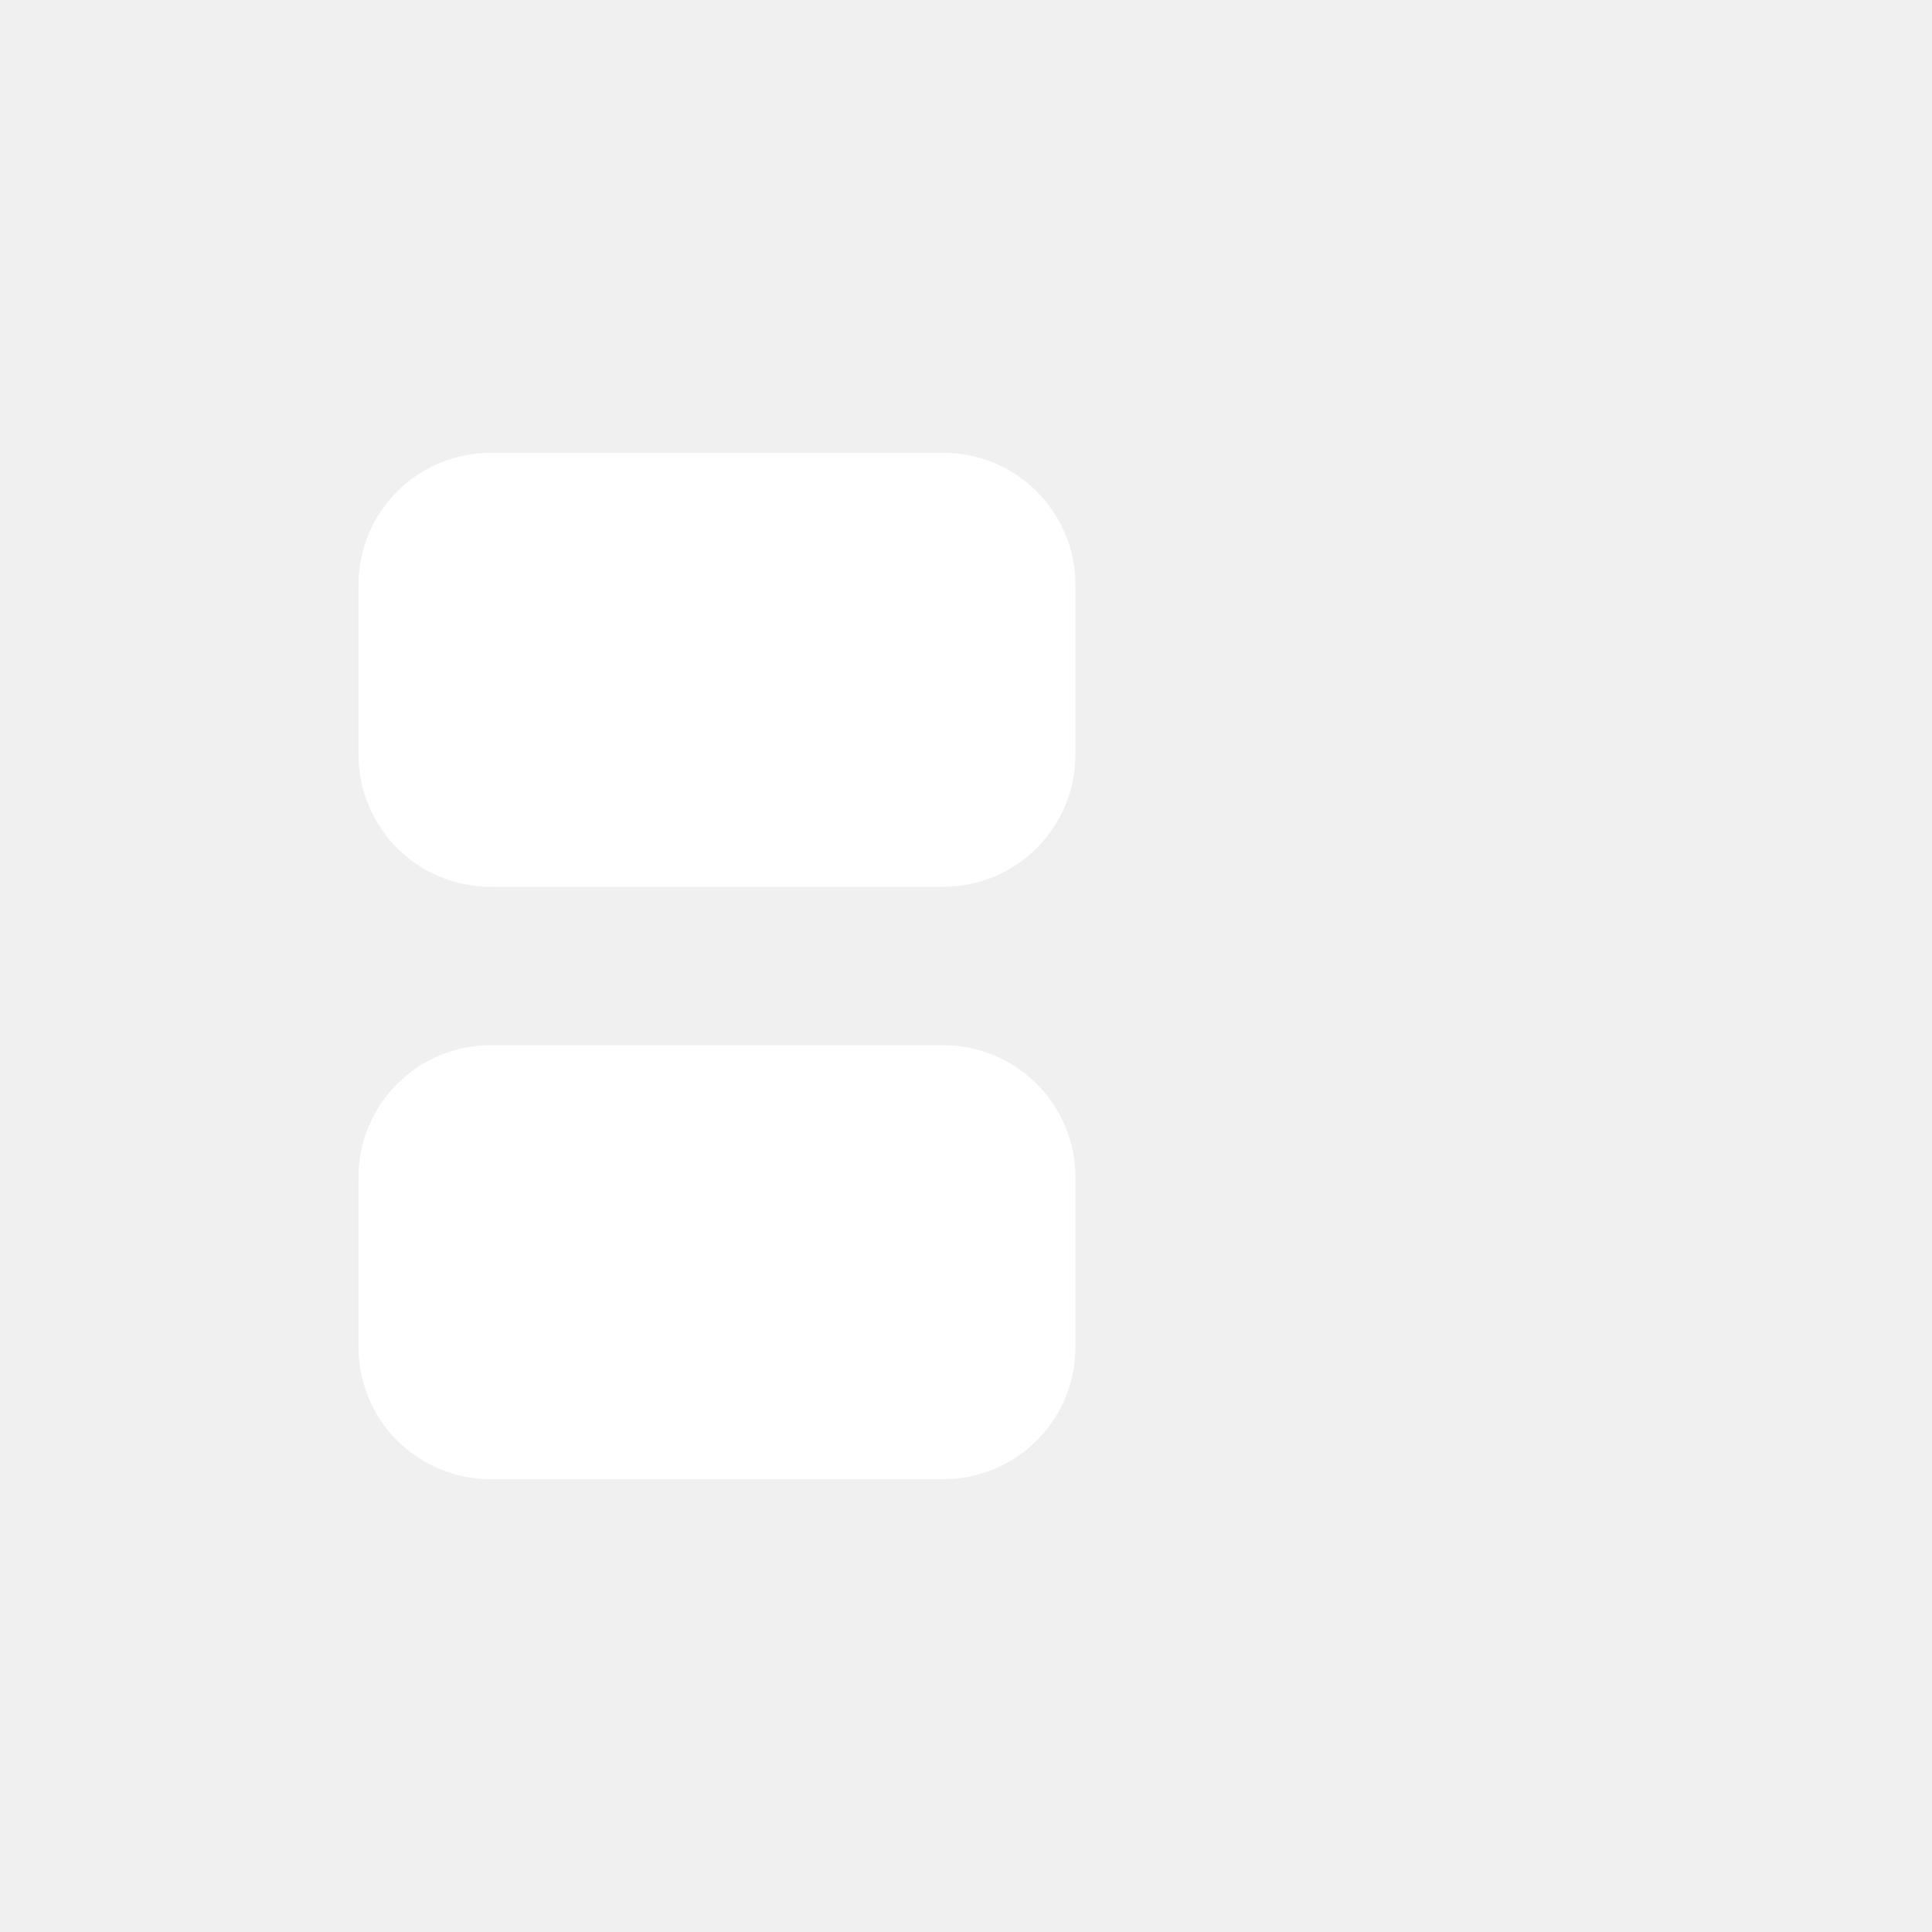
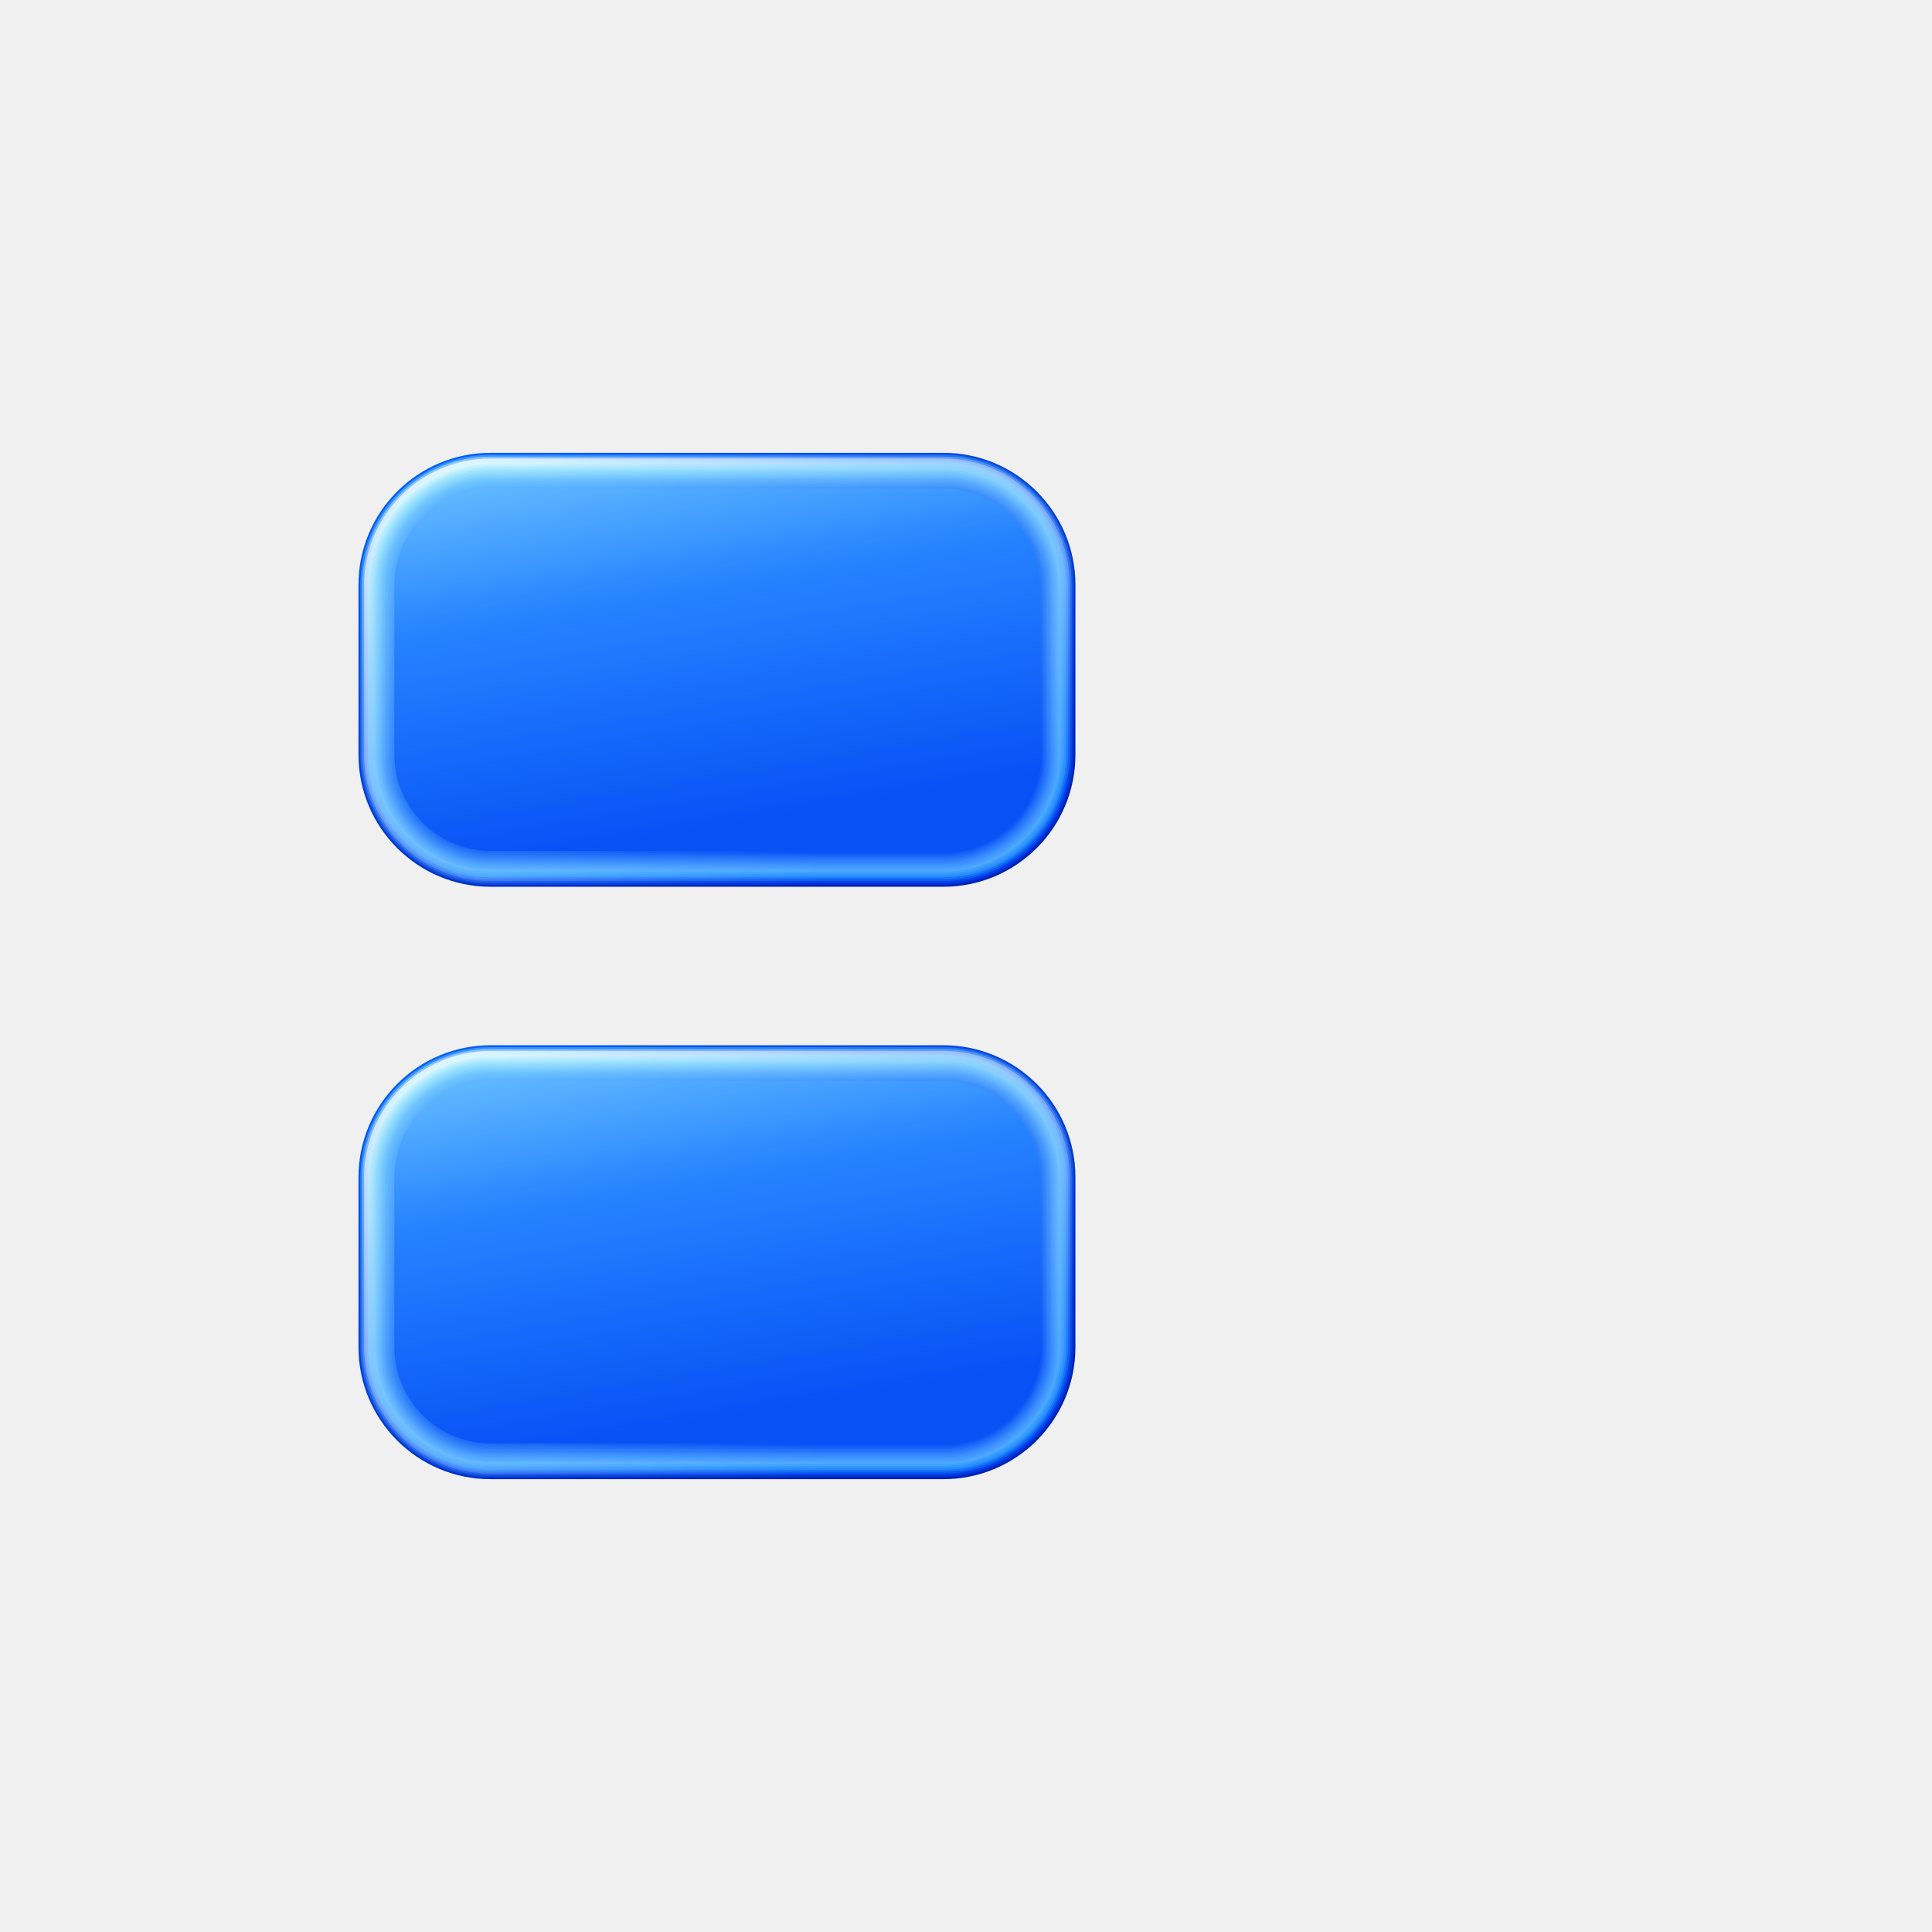
<svg xmlns="http://www.w3.org/2000/svg" width="1024" height="1024" viewBox="0 0 1024 1024">
-   <rect x="190" y="240" width="380" height="230" rx="70" fill="#FFFFFF" />
-   <rect x="190" y="554" width="380" height="230" rx="70" fill="#FFFFFF" />
+   <defs>
+     <linearGradient id="rim-0" x1="0" y1="0" x2="0.65" y2="1">
+       <stop stop-color="#0861FF" />
+       <stop offset="1" stop-color="#0020B6" />
+     </linearGradient>
+     <linearGradient id="rim-1" x1="0" y1="0" x2="0.65" y2="1">
+       <stop stop-color="#389EFF" />
+       <stop offset="1" stop-color="#0030D1" />
+     </linearGradient>
+     <linearGradient id="rim-2" x1="0" y1="0" x2="0.65" y2="1">
+       <stop stop-color="#92CEFF" />
+       <stop offset="1" stop-color="#0140EC" />
+     </linearGradient>
+     <linearGradient id="rim-3" x1="0" y1="0" x2="0.65" y2="1">
+       <stop stop-color="#EDFFFF" />
+       <stop offset="1" stop-color="#0D5AF2" />
+     </linearGradient>
+     <linearGradient id="rim-4" x1="0" y1="0" x2="0.65" y2="1">
+       <stop stop-color="#EBFFFF" />
+       <stop offset="1" stop-color="#1874F9" />
+     </linearGradient>
+     <linearGradient id="rim-5" x1="0" y1="0" x2="0.65" y2="1">
+       <stop stop-color="#E9FFFF" />
+       <stop offset="1" stop-color="#248EFF" />
+     </linearGradient>
+     <linearGradient id="rim-6" x1="0" y1="0" x2="0.65" y2="1">
+       <stop stop-color="#D8FAFF" />
+       <stop offset="1" stop-color="#3297FF" />
+     </linearGradient>
+     <linearGradient id="rim-7" x1="0" y1="0" x2="0.65" y2="1">
+       <stop stop-color="#C6F4FF" />
+       <stop offset="1" stop-color="#3FA0FF" />
+     </linearGradient>
+     <linearGradient id="rim-8" x1="0" y1="0" x2="0.65" y2="1">
+       <stop stop-color="#B5EEFF" />
+       <stop offset="1" stop-color="#4DA9FF" />
+     </linearGradient>
+     <linearGradient id="rim-9" x1="0" y1="0" x2="0.65" y2="1">
+       <stop stop-color="#A4E9FF" />
+       <stop offset="1" stop-color="#48A1FF" />
+     </linearGradient>
+     <linearGradient id="rim-10" x1="0" y1="0" x2="0.65" y2="1">
+       <stop stop-color="#9BE3FF" />
+       <stop offset="1" stop-color="#429AFF" />
+     </linearGradient>
+     <linearGradient id="rim-11" x1="0" y1="0" x2="0.65" y2="1">
+       <stop stop-color="#91DDFF" />
+       <stop offset="1" stop-color="#3D92FF" />
+     </linearGradient>
+     <linearGradient id="rim-12" x1="0" y1="0" x2="0.65" y2="1">
+       <stop stop-color="#88D7FF" />
+       <stop offset="1" stop-color="#388AFF" />
+     </linearGradient>
+     <linearGradient id="rim-13" x1="0" y1="0" x2="0.65" y2="1">
+       <stop stop-color="#7ED1FF" />
+       <stop offset="1" stop-color="#3080FD" />
+     </linearGradient>
+     <linearGradient id="rim-14" x1="0" y1="0" x2="0.65" y2="1">
+       <stop stop-color="#75CBFF" />
+       <stop offset="1" stop-color="#2877FC" />
+     </linearGradient>
+     <linearGradient id="rim-15" x1="0" y1="0" x2="0.65" y2="1">
+       <stop stop-color="#71C8FF" />
+       <stop offset="1" stop-color="#206EFA" />
+     </linearGradient>
+     <linearGradient id="rim-16" x1="0" y1="0" x2="0.65" y2="1">
+       <stop stop-color="#6EC4FF" />
+       <stop offset="1" stop-color="#1764F8" />
+     </linearGradient>
+     <linearGradient id="rim-17" x1="0" y1="0" x2="0.65" y2="1">
+       <stop stop-color="#6AC0FF" />
+       <stop offset="1" stop-color="#0F5AF7" />
+     </linearGradient>
+     <linearGradient id="rim-18" x1="0" y1="0" x2="0.65" y2="1">
+       <stop stop-color="#66BDFF" />
+       <stop offset="1" stop-color="#0751F5" />
+     </linearGradient>
+     <linearGradient id="face" x1="0" y1="0" x2="0.3" y2="1">
+       <stop offset="0" stop-color="#66BDFF" />
+       <stop offset=".38" stop-color="#2583FF" />
+       <stop offset="1" stop-color="#0751F5" />
+     </linearGradient>
+   </defs>
+   <g id="upper-pane">
+     <rect id="upper-pane-outline" x="190" y="240" width="380" height="230" rx="70" fill="url(#rim-0)" />
+     <rect x="191" y="241" width="378" height="228" rx="69" fill="url(#rim-1)" />
+     <rect x="192" y="242" width="376" height="226" rx="68" fill="url(#rim-2)" />
+     <rect x="193" y="243" width="374" height="224" rx="67" fill="url(#rim-3)" />
+     <rect x="194" y="244" width="372" height="222" rx="66" fill="url(#rim-4)" />
+     <rect x="195" y="245" width="370" height="220" rx="65" fill="url(#rim-5)" />
+     <rect x="196" y="246" width="368" height="218" rx="64" fill="url(#rim-6)" />
+     <rect x="197" y="247" width="366" height="216" rx="63" fill="url(#rim-7)" />
+     <rect x="198" y="248" width="364" height="214" rx="62" fill="url(#rim-8)" />
+     <rect x="199" y="249" width="362" height="212" rx="61" fill="url(#rim-9)" />
+     <rect x="200" y="250" width="360" height="210" rx="60" fill="url(#rim-10)" />
+     <rect x="201" y="251" width="358" height="208" rx="59" fill="url(#rim-11)" />
+     <rect x="202" y="252" width="356" height="206" rx="58" fill="url(#rim-12)" />
+     <rect x="203" y="253" width="354" height="204" rx="57" fill="url(#rim-13)" />
+     <rect x="204" y="254" width="352" height="202" rx="56" fill="url(#rim-14)" />
+     <rect x="205" y="255" width="350" height="200" rx="55" fill="url(#rim-15)" />
+     <rect x="206" y="256" width="348" height="198" rx="54" fill="url(#rim-16)" />
+     <rect x="207" y="257" width="346" height="196" rx="53" fill="url(#rim-17)" />
+     <rect x="208" y="258" width="344" height="194" rx="52" fill="url(#rim-18)" />
+     <rect x="209" y="259" width="342" height="192" rx="51" fill="url(#face)" />
+   </g>
+   <g id="lower-pane">
+     <rect id="lower-pane-outline" x="190" y="554" width="380" height="230" rx="70" fill="url(#rim-0)" />
+     <rect x="191" y="555" width="378" height="228" rx="69" fill="url(#rim-1)" />
+     <rect x="192" y="556" width="376" height="226" rx="68" fill="url(#rim-2)" />
+     <rect x="193" y="557" width="374" height="224" rx="67" fill="url(#rim-3)" />
+     <rect x="194" y="558" width="372" height="222" rx="66" fill="url(#rim-4)" />
+     <rect x="195" y="559" width="370" height="220" rx="65" fill="url(#rim-5)" />
+     <rect x="196" y="560" width="368" height="218" rx="64" fill="url(#rim-6)" />
+     <rect x="197" y="561" width="366" height="216" rx="63" fill="url(#rim-7)" />
+     <rect x="198" y="562" width="364" height="214" rx="62" fill="url(#rim-8)" />
+     <rect x="199" y="563" width="362" height="212" rx="61" fill="url(#rim-9)" />
+     <rect x="200" y="564" width="360" height="210" rx="60" fill="url(#rim-10)" />
+     <rect x="201" y="565" width="358" height="208" rx="59" fill="url(#rim-11)" />
+     <rect x="202" y="566" width="356" height="206" rx="58" fill="url(#rim-12)" />
+     <rect x="203" y="567" width="354" height="204" rx="57" fill="url(#rim-13)" />
+     <rect x="204" y="568" width="352" height="202" rx="56" fill="url(#rim-14)" />
+     <rect x="205" y="569" width="350" height="200" rx="55" fill="url(#rim-15)" />
+     <rect x="206" y="570" width="348" height="198" rx="54" fill="url(#rim-16)" />
+     <rect x="207" y="571" width="346" height="196" rx="53" fill="url(#rim-17)" />
+     <rect x="208" y="572" width="344" height="194" rx="52" fill="url(#rim-18)" />
+     <rect x="209" y="573" width="342" height="192" rx="51" fill="url(#face)" />
+   </g>
</svg>
